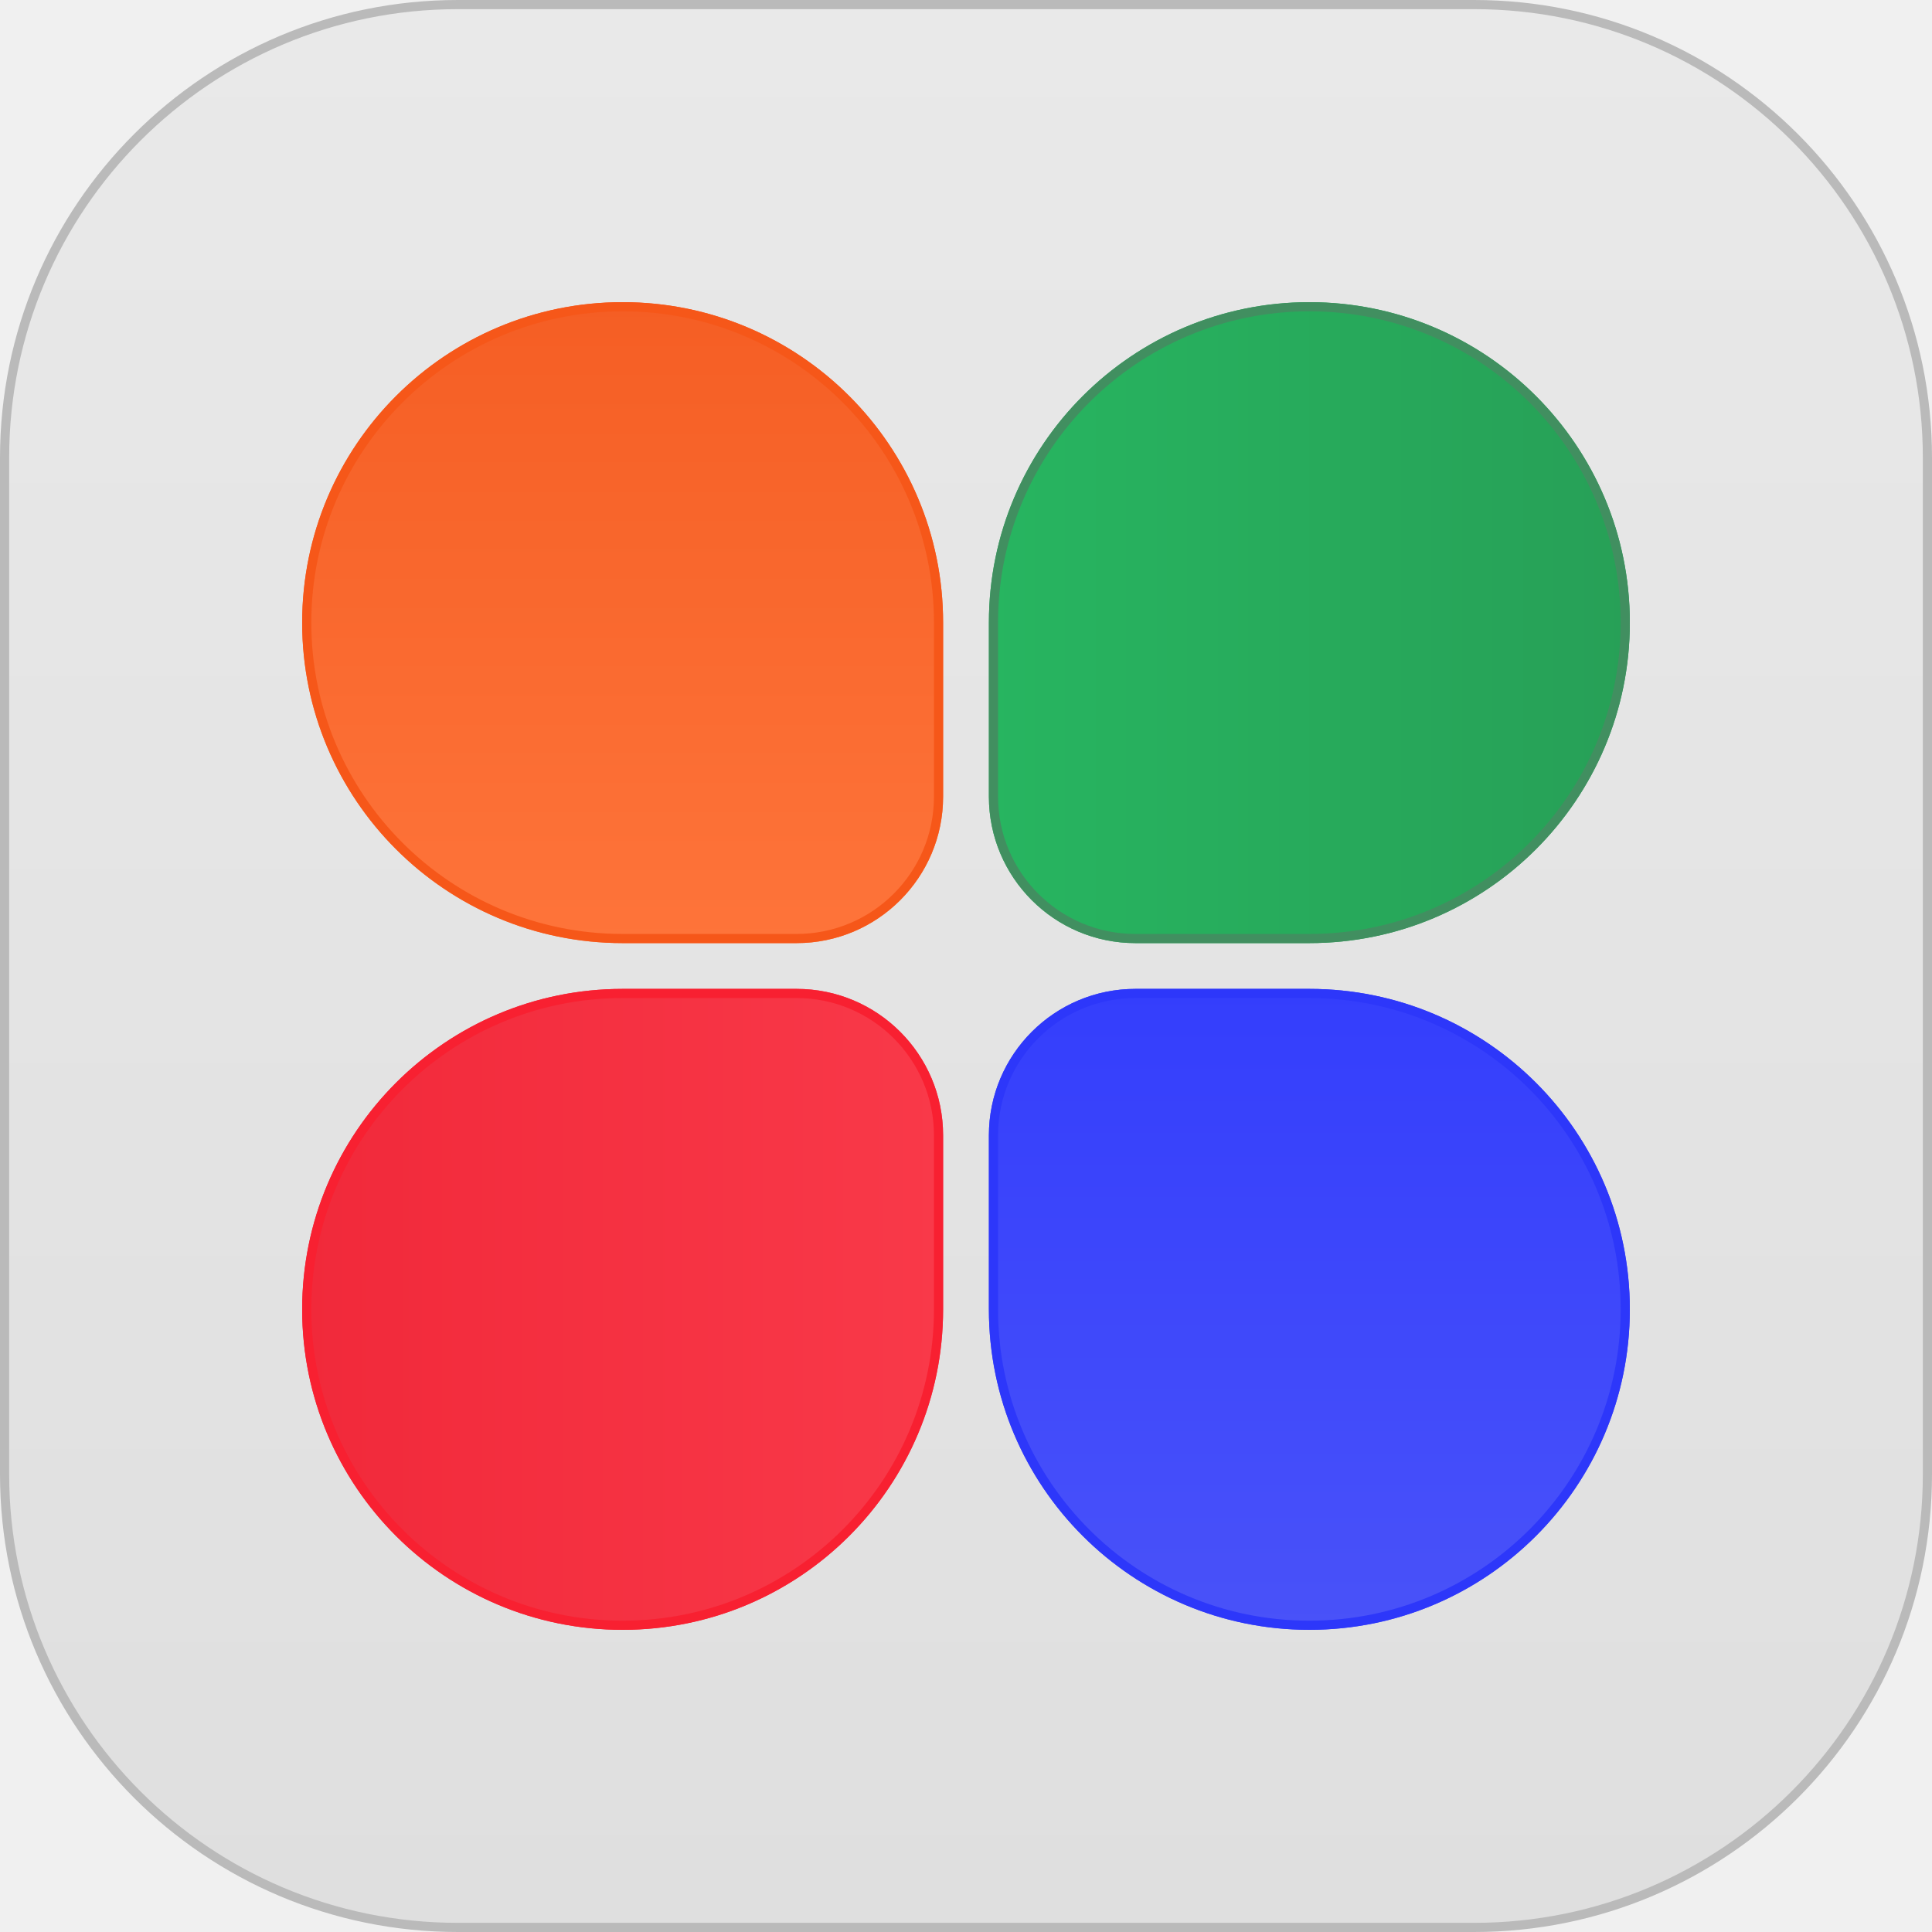
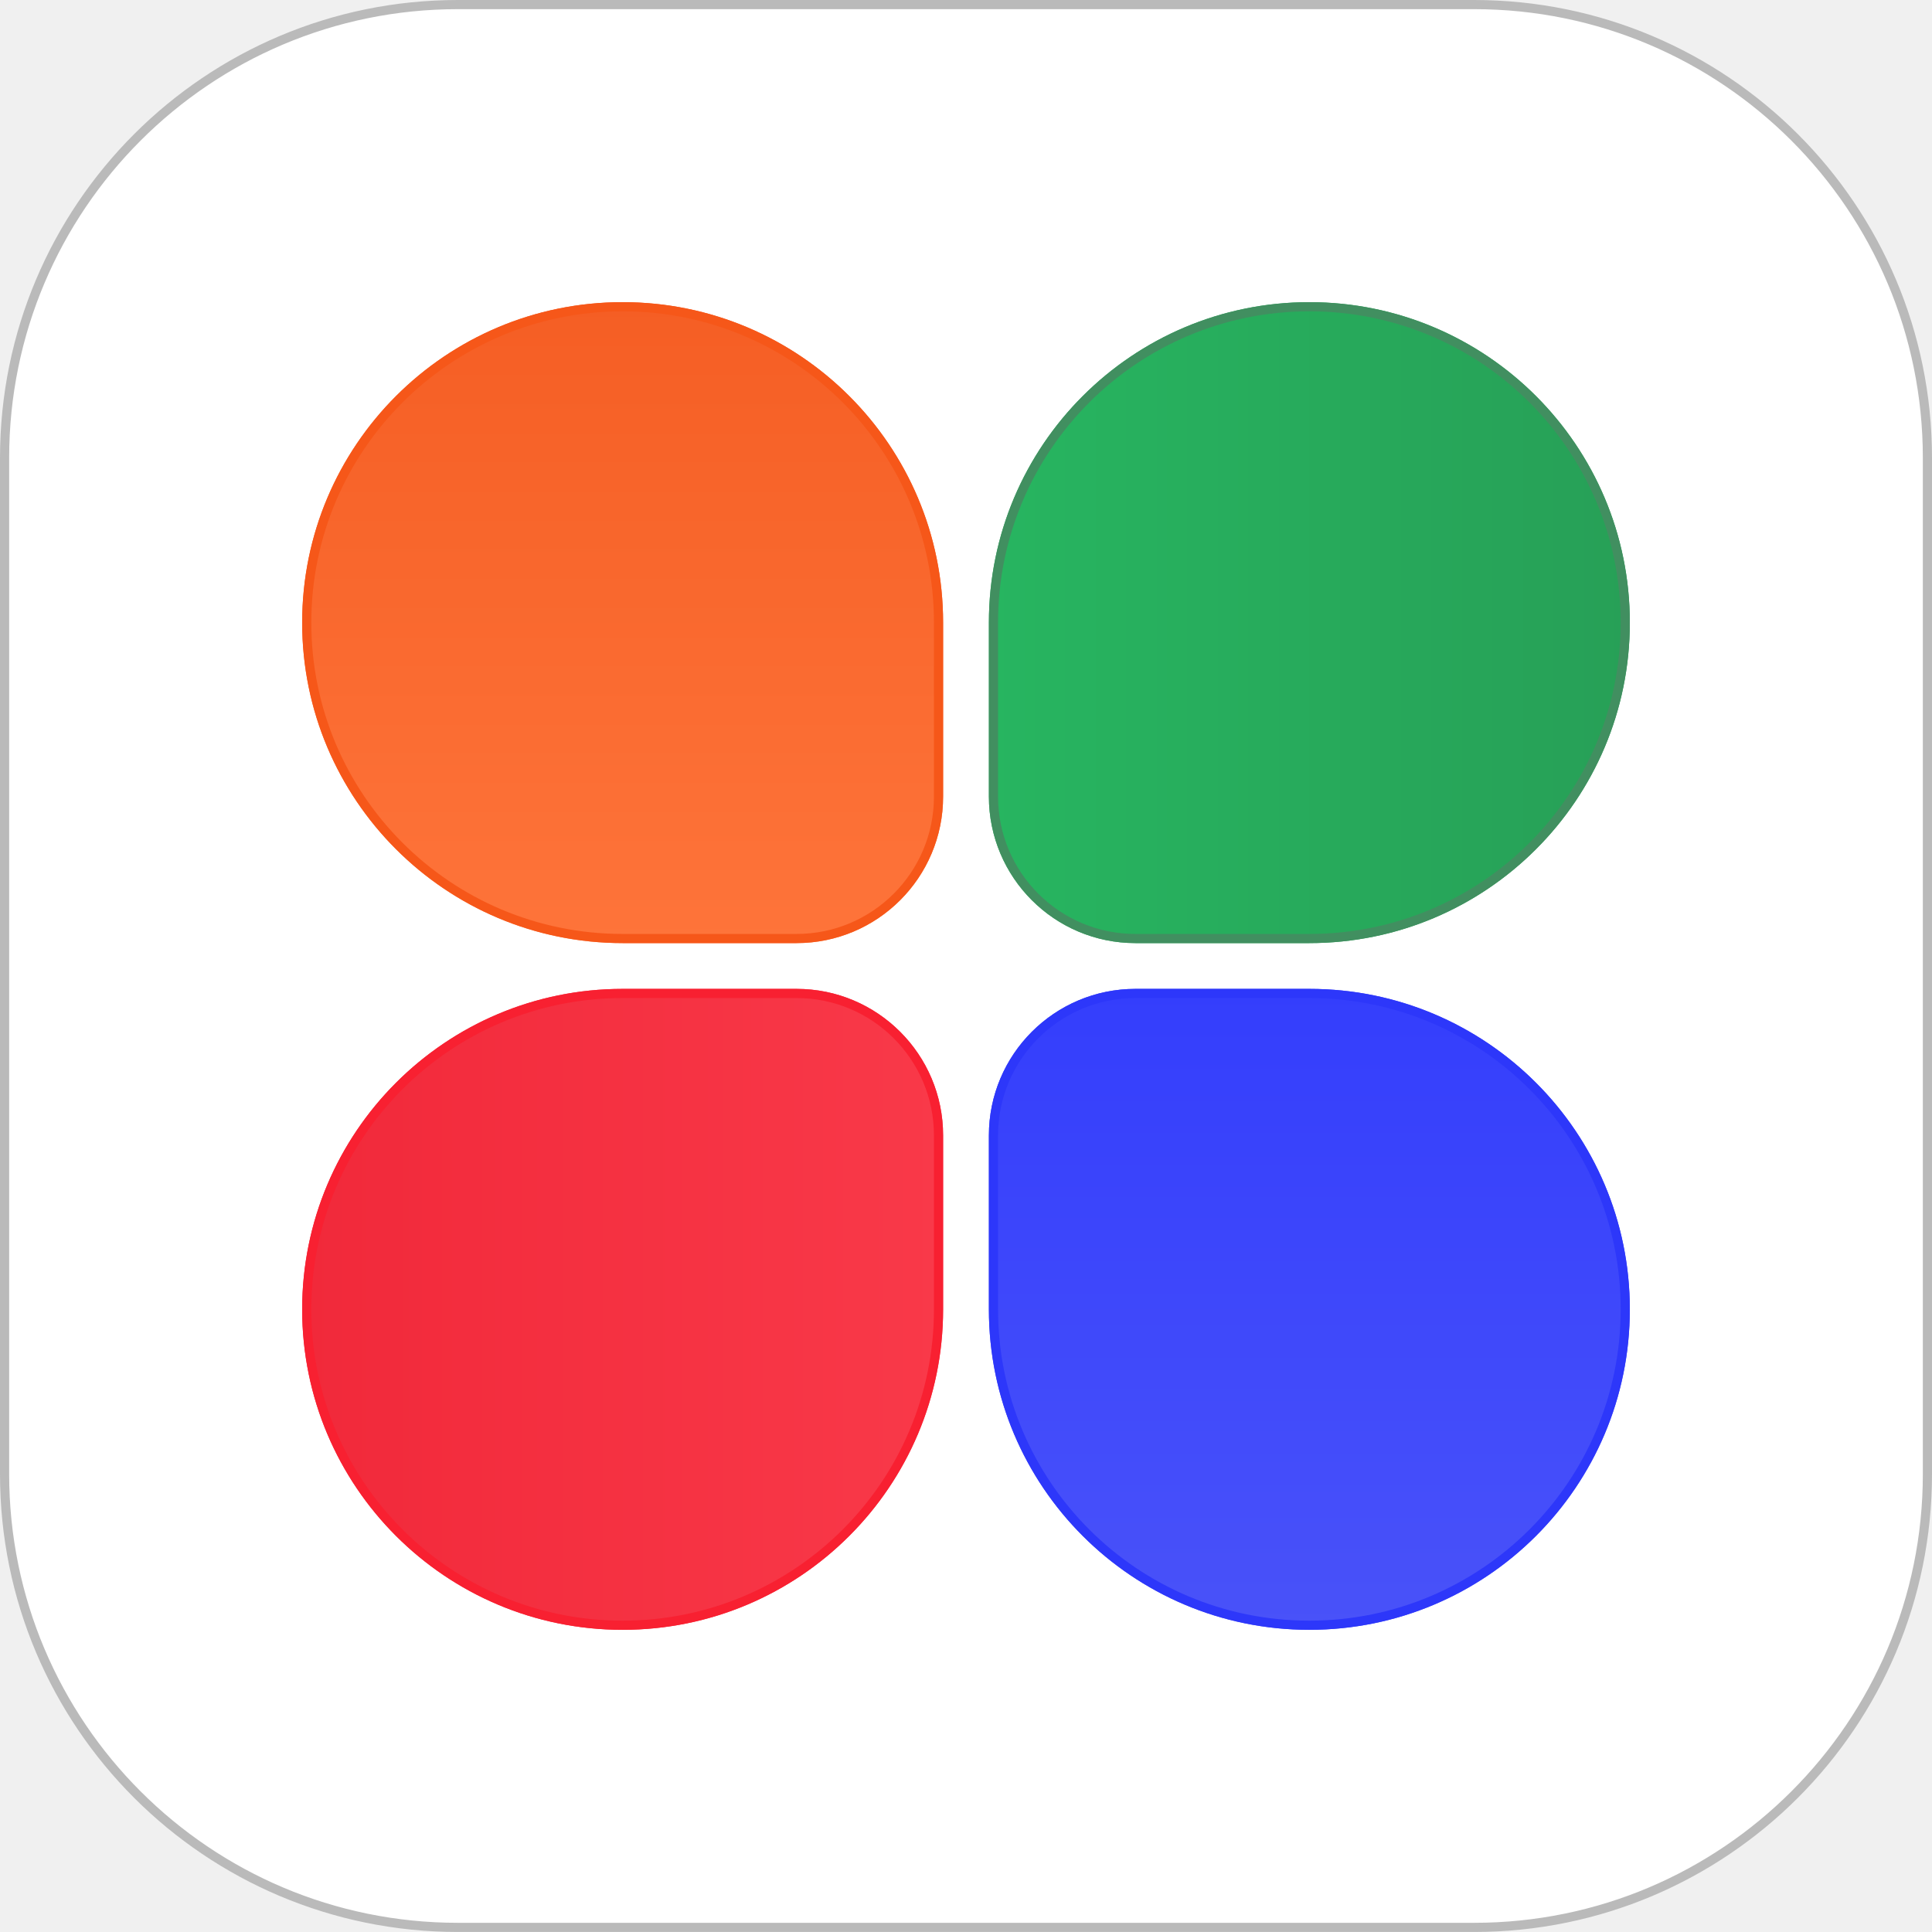
<svg xmlns="http://www.w3.org/2000/svg" width="211" height="211" viewBox="0 0 211 211" fill="none">
-   <rect x="0.5" y="0.5" width="210" height="210" rx="49.5" fill="url(#paint0_linear_38_750)" stroke="#BABABA" />
-   <mask id="path-2-inside-1_38_750" fill="white">
-     <path fill-rule="evenodd" clip-rule="evenodd" d="M124 108C115.163 108 108 115.163 108 124V143C108 162.33 123.67 178 143 178C162.33 178 178 162.33 178 143C178 123.67 162.33 108 143 108H124Z" />
+   <rect x="0.5" y="0.5" width="210" height="209.997" rx="49.512" fill="white" stroke="#BABABA" stroke-width="1" />
+   <mask id="path-2-inside-1_41_588" fill="white">
+     <path fill-rule="evenodd" clip-rule="evenodd" d="M124.004 107.999C115.166 107.999 108 115.164 108 124.003V142.998C108 162.328 123.67 177.998 143 177.998C162.33 177.998 178 162.328 178 142.998C178 123.669 162.33 107.999 143 107.999H124.004Z" />
  </mask>
-   <path fill-rule="evenodd" clip-rule="evenodd" d="M124 108C115.163 108 108 115.163 108 124V143C108 162.33 123.67 178 143 178C162.33 178 178 162.33 178 143C178 123.67 162.33 108 143 108H124Z" fill="url(#paint1_linear_38_750)" />
-   <path d="M109 124C109 115.716 115.716 109 124 109V107C114.611 107 107 114.611 107 124H109ZM109 143V124H107V143H109ZM143 177C124.222 177 109 161.778 109 143H107C107 162.882 123.118 179 143 179V177ZM177 143C177 161.778 161.778 177 143 177V179C162.882 179 179 162.882 179 143H177ZM143 109C161.778 109 177 124.222 177 143H179C179 123.118 162.882 107 143 107V109ZM124 109H143V107H124V109Z" fill="#2D37FA" mask="url(#path-2-inside-1_38_750)" />
-   <mask id="path-4-inside-2_38_750" fill="white">
-     <path fill-rule="evenodd" clip-rule="evenodd" d="M103 124C103 115.163 95.837 108 87 108L68 108C48.67 108 33 123.67 33 143C33 162.33 48.67 178 68 178C87.33 178 103 162.33 103 143L103 124Z" />
+   <path fill-rule="evenodd" clip-rule="evenodd" d="M124.004 107.999C115.166 107.999 108 115.164 108 124.003V142.998C108 162.328 123.67 177.998 143 177.998C162.33 177.998 178 162.328 178 142.998C178 123.669 162.33 107.999 143 107.999H124.004Z" fill="url(#paint0_linear_41_588)" />
+   <path d="M109.001 124.003C109.001 115.716 115.718 108.999 124.004 108.999V106.999C114.613 106.999 107 114.612 107 124.003H109.001ZM109.001 142.998V124.003H107V142.998H109.001ZM143 176.998C124.223 176.998 109.001 161.776 109.001 142.998H107C107 162.881 123.118 178.998 143 178.998V176.998ZM177 142.998C177 161.776 161.778 176.998 143 176.998V178.998C162.883 178.998 179.001 162.881 179.001 142.998H177ZM143 108.999C161.778 108.999 177 124.221 177 142.998H179.001C179.001 123.116 162.883 106.999 143 106.999V108.999ZM124.004 108.999H143V106.999H124.004V108.999Z" fill="#2D37FA" mask="url(#path-2-inside-1_41_588)" />
+   <mask id="path-4-inside-2_41_588" fill="white">
+     <path fill-rule="evenodd" clip-rule="evenodd" d="M103 124.003C103 115.164 95.834 107.999 86.996 107.999L68 107.999C48.67 107.999 33 123.669 33 142.998C33 162.328 48.67 177.998 68 177.998C87.329 177.998 103 162.328 103 142.998L103 124.003Z" />
  </mask>
-   <path fill-rule="evenodd" clip-rule="evenodd" d="M103 124C103 115.163 95.837 108 87 108L68 108C48.67 108 33 123.67 33 143C33 162.33 48.67 178 68 178C87.33 178 103 162.33 103 143L103 124Z" fill="url(#paint2_linear_38_750)" />
-   <path d="M87 109C95.284 109 102 115.716 102 124L104 124C104 114.611 96.389 107 87 107L87 109ZM68 109L87 109L87 107L68 107L68 109ZM34 143C34 124.222 49.222 109 68 109L68 107C48.118 107 32 123.118 32 143L34 143ZM68 177C49.222 177 34 161.778 34 143L32 143C32 162.882 48.118 179 68 179L68 177ZM102 143C102 161.778 86.778 177 68 177L68 179C87.882 179 104 162.882 104 143L102 143ZM102 124L102 143L104 143L104 124L102 124Z" fill="#F82031" mask="url(#path-4-inside-2_38_750)" />
-   <mask id="path-6-inside-3_38_750" fill="white">
-     <path fill-rule="evenodd" clip-rule="evenodd" d="M87 103C95.837 103 103 95.837 103 87L103 68C103 48.67 87.33 33 68 33C48.67 33 33 48.67 33 68C33 87.33 48.67 103 68 103L87 103Z" />
+   <path fill-rule="evenodd" clip-rule="evenodd" d="M103 124.003C103 115.164 95.834 107.999 86.996 107.999L68 107.999C48.67 107.999 33 123.669 33 142.998C33 162.328 48.67 177.998 68 177.998C87.329 177.998 103 162.328 103 142.998L103 124.003Z" fill="url(#paint1_linear_41_588)" />
+   <path d="M86.996 108.999C95.282 108.999 101.999 115.716 101.999 124.003L104 124.003C104 114.612 96.387 106.999 86.996 106.999L86.996 108.999ZM68 108.999L86.996 108.999L86.996 106.999L68 106.999L68 108.999ZM34 142.998C34 124.221 49.222 108.999 68 108.999L68 106.999C48.117 106.999 31.999 123.116 31.999 142.998L34 142.998ZM68 176.998C49.222 176.998 34 161.776 34 142.998L31.999 142.998C31.999 162.881 48.117 178.998 68 178.998L68 176.998ZM101.999 142.998C101.999 161.776 86.777 176.998 68 176.998L68 178.998C87.882 178.998 104 162.881 104 142.998L101.999 142.998ZM101.999 124.003L101.999 142.998L104 142.998L104 124.003L101.999 124.003Z" fill="#F82031" mask="url(#path-4-inside-2_41_588)" />
+   <mask id="path-6-inside-3_41_588" fill="white">
+     <path fill-rule="evenodd" clip-rule="evenodd" d="M86.996 102.999C95.834 102.999 103 95.834 103 86.995L103 67.999C103 48.67 87.329 33 68 33C48.67 33 33 48.67 33 67.999C33 87.329 48.67 102.999 68 102.999L86.996 102.999Z" />
  </mask>
-   <path fill-rule="evenodd" clip-rule="evenodd" d="M87 103C95.837 103 103 95.837 103 87L103 68C103 48.67 87.33 33 68 33C48.67 33 33 48.67 33 68C33 87.33 48.67 103 68 103L87 103Z" fill="url(#paint3_linear_38_750)" />
-   <path d="M87 103L87 102L87 103ZM68 103L68 104L68 103ZM102 87C102 95.284 95.284 102 87 102L87 104C96.389 104 104 96.389 104 87L102 87ZM102 68L102 87L104 87L104 68L102 68ZM68 34C86.778 34 102 49.222 102 68L104 68C104 48.118 87.882 32 68 32L68 34ZM34 68C34 49.222 49.222 34 68 34L68 32C48.118 32 32 48.118 32 68L34 68ZM68 102C49.222 102 34 86.778 34 68L32 68C32 87.882 48.118 104 68 104L68 102ZM87 102L68 102L68 104L87 104L87 102Z" fill="#F65719" mask="url(#path-6-inside-3_38_750)" />
-   <mask id="path-8-inside-4_38_750" fill="white">
-     <path fill-rule="evenodd" clip-rule="evenodd" d="M108 87C108 95.837 115.163 103 124 103L143 103C162.33 103 178 87.33 178 68C178 48.67 162.33 33 143 33C123.67 33 108 48.67 108 68L108 87Z" />
+   <path fill-rule="evenodd" clip-rule="evenodd" d="M86.996 102.999C95.834 102.999 103 95.834 103 86.995L103 67.999C103 48.67 87.329 33 68 33C48.67 33 33 48.67 33 67.999C33 87.329 48.67 102.999 68 102.999L86.996 102.999Z" fill="url(#paint2_linear_41_588)" />
+   <path d="M86.996 102.999L86.996 101.999L86.996 102.999ZM68 102.999L68 103.999L68 102.999ZM101.999 86.995C101.999 95.281 95.282 101.999 86.996 101.999L86.996 103.999C96.387 103.999 104 96.386 104 86.995L101.999 86.995ZM101.999 67.999L101.999 86.995L104 86.995L104 67.999L101.999 67.999ZM68 34C86.777 34 101.999 49.222 101.999 67.999L104 67.999C104 48.117 87.882 32 68 32L68 34ZM34 67.999C34 49.222 49.222 34 68 34L68 32C48.117 32 31.999 48.117 31.999 67.999L34 67.999ZM68 101.999C49.222 101.999 34 86.777 34 67.999L31.999 67.999C31.999 87.882 48.117 103.999 68 103.999L68 101.999ZM86.996 101.999L68 101.999L68 103.999L86.996 103.999L86.996 101.999Z" fill="#F65719" mask="url(#path-6-inside-3_41_588)" />
+   <mask id="path-8-inside-4_41_588" fill="white">
+     <path fill-rule="evenodd" clip-rule="evenodd" d="M108 86.995C108 95.834 115.166 102.999 124.004 102.999L143 102.999C162.33 102.999 178 87.329 178 67.999C178 48.67 162.33 33 143 33C123.67 33 108 48.67 108 67.999L108 86.995Z" />
  </mask>
-   <path fill-rule="evenodd" clip-rule="evenodd" d="M108 87C108 95.837 115.163 103 124 103L143 103C162.33 103 178 87.33 178 68C178 48.67 162.33 33 143 33C123.67 33 108 48.67 108 68L108 87Z" fill="url(#paint4_linear_38_750)" />
-   <path d="M124 103L124 104L124 103ZM108 87L107 87L108 87ZM143 103L143 102L143 103ZM108 68L109 68L108 68ZM124 102C115.716 102 109 95.284 109 87L107 87C107 96.389 114.611 104 124 104L124 102ZM143 102L124 102L124 104L143 104L143 102ZM177 68C177 86.778 161.778 102 143 102L143 104C162.882 104 179 87.882 179 68L177 68ZM143 34C161.778 34 177 49.222 177 68L179 68C179 48.118 162.882 32 143 32L143 34ZM109 68C109 49.222 124.222 34 143 34L143 32C123.118 32 107 48.118 107 68L109 68ZM109 87L109 68L107 68L107 87L109 87Z" fill="#418F60" mask="url(#path-8-inside-4_38_750)" />
+   <path fill-rule="evenodd" clip-rule="evenodd" d="M108 86.995C108 95.834 115.166 102.999 124.004 102.999L143 102.999C162.33 102.999 178 87.329 178 67.999C178 48.67 162.33 33 143 33C123.67 33 108 48.67 108 67.999L108 86.995Z" fill="url(#paint3_linear_41_588)" />
+   <path d="M124.004 101.999C115.718 101.999 109.001 95.281 109.001 86.995L107 86.995C107 96.386 114.613 103.999 124.004 103.999L124.004 101.999ZM143 101.999L124.004 101.999L124.004 103.999L143 103.999L143 101.999ZM177 67.999C177 86.777 161.778 101.999 143 101.999L143 103.999C162.883 103.999 179.001 87.882 179.001 67.999L177 67.999ZM143 34C161.778 34 177 49.222 177 67.999L179.001 67.999C179.001 48.117 162.883 32 143 32L143 34ZM109.001 67.999C109.001 49.222 124.223 34 143 34L143 32C123.118 32 107 48.117 107 67.999L109.001 67.999ZM109.001 86.995L109.001 67.999L107 67.999L107 86.995L109.001 86.995Z" fill="#418F60" mask="url(#path-8-inside-4_41_588)" />
  <defs>
-     <linearGradient id="paint0_linear_38_750" x1="105.5" y1="0" x2="105.5" y2="211" gradientUnits="userSpaceOnUse">
-       <stop stop-color="#E9E9E9" />
-       <stop offset="1" stop-color="#DFDFDF" />
-     </linearGradient>
-     <linearGradient id="paint1_linear_38_750" x1="143" y1="108" x2="143" y2="178" gradientUnits="userSpaceOnUse">
+     <linearGradient id="paint0_linear_41_588" x1="143" y1="107.999" x2="143" y2="177.998" gradientUnits="userSpaceOnUse">
      <stop stop-color="#343EFC" />
      <stop offset="1" stop-color="#4952F9" />
    </linearGradient>
-     <linearGradient id="paint2_linear_38_750" x1="103" y1="143" x2="33" y2="143" gradientUnits="userSpaceOnUse">
+     <linearGradient id="paint1_linear_41_588" x1="103" y1="142.998" x2="33" y2="142.998" gradientUnits="userSpaceOnUse">
      <stop stop-color="#F93949" />
      <stop offset="1" stop-color="#F1293A" />
    </linearGradient>
-     <linearGradient id="paint3_linear_38_750" x1="68" y1="103" x2="68" y2="33" gradientUnits="userSpaceOnUse">
+     <linearGradient id="paint2_linear_41_588" x1="68" y1="102.999" x2="68" y2="33" gradientUnits="userSpaceOnUse">
      <stop stop-color="#FE743A" />
      <stop offset="1" stop-color="#F55E24" />
    </linearGradient>
-     <linearGradient id="paint4_linear_38_750" x1="108" y1="68" x2="178" y2="68" gradientUnits="userSpaceOnUse">
+     <linearGradient id="paint3_linear_41_588" x1="108" y1="67.999" x2="178" y2="67.999" gradientUnits="userSpaceOnUse">
      <stop stop-color="#27B560" />
      <stop offset="1" stop-color="#27A057" />
    </linearGradient>
  </defs>
</svg>
